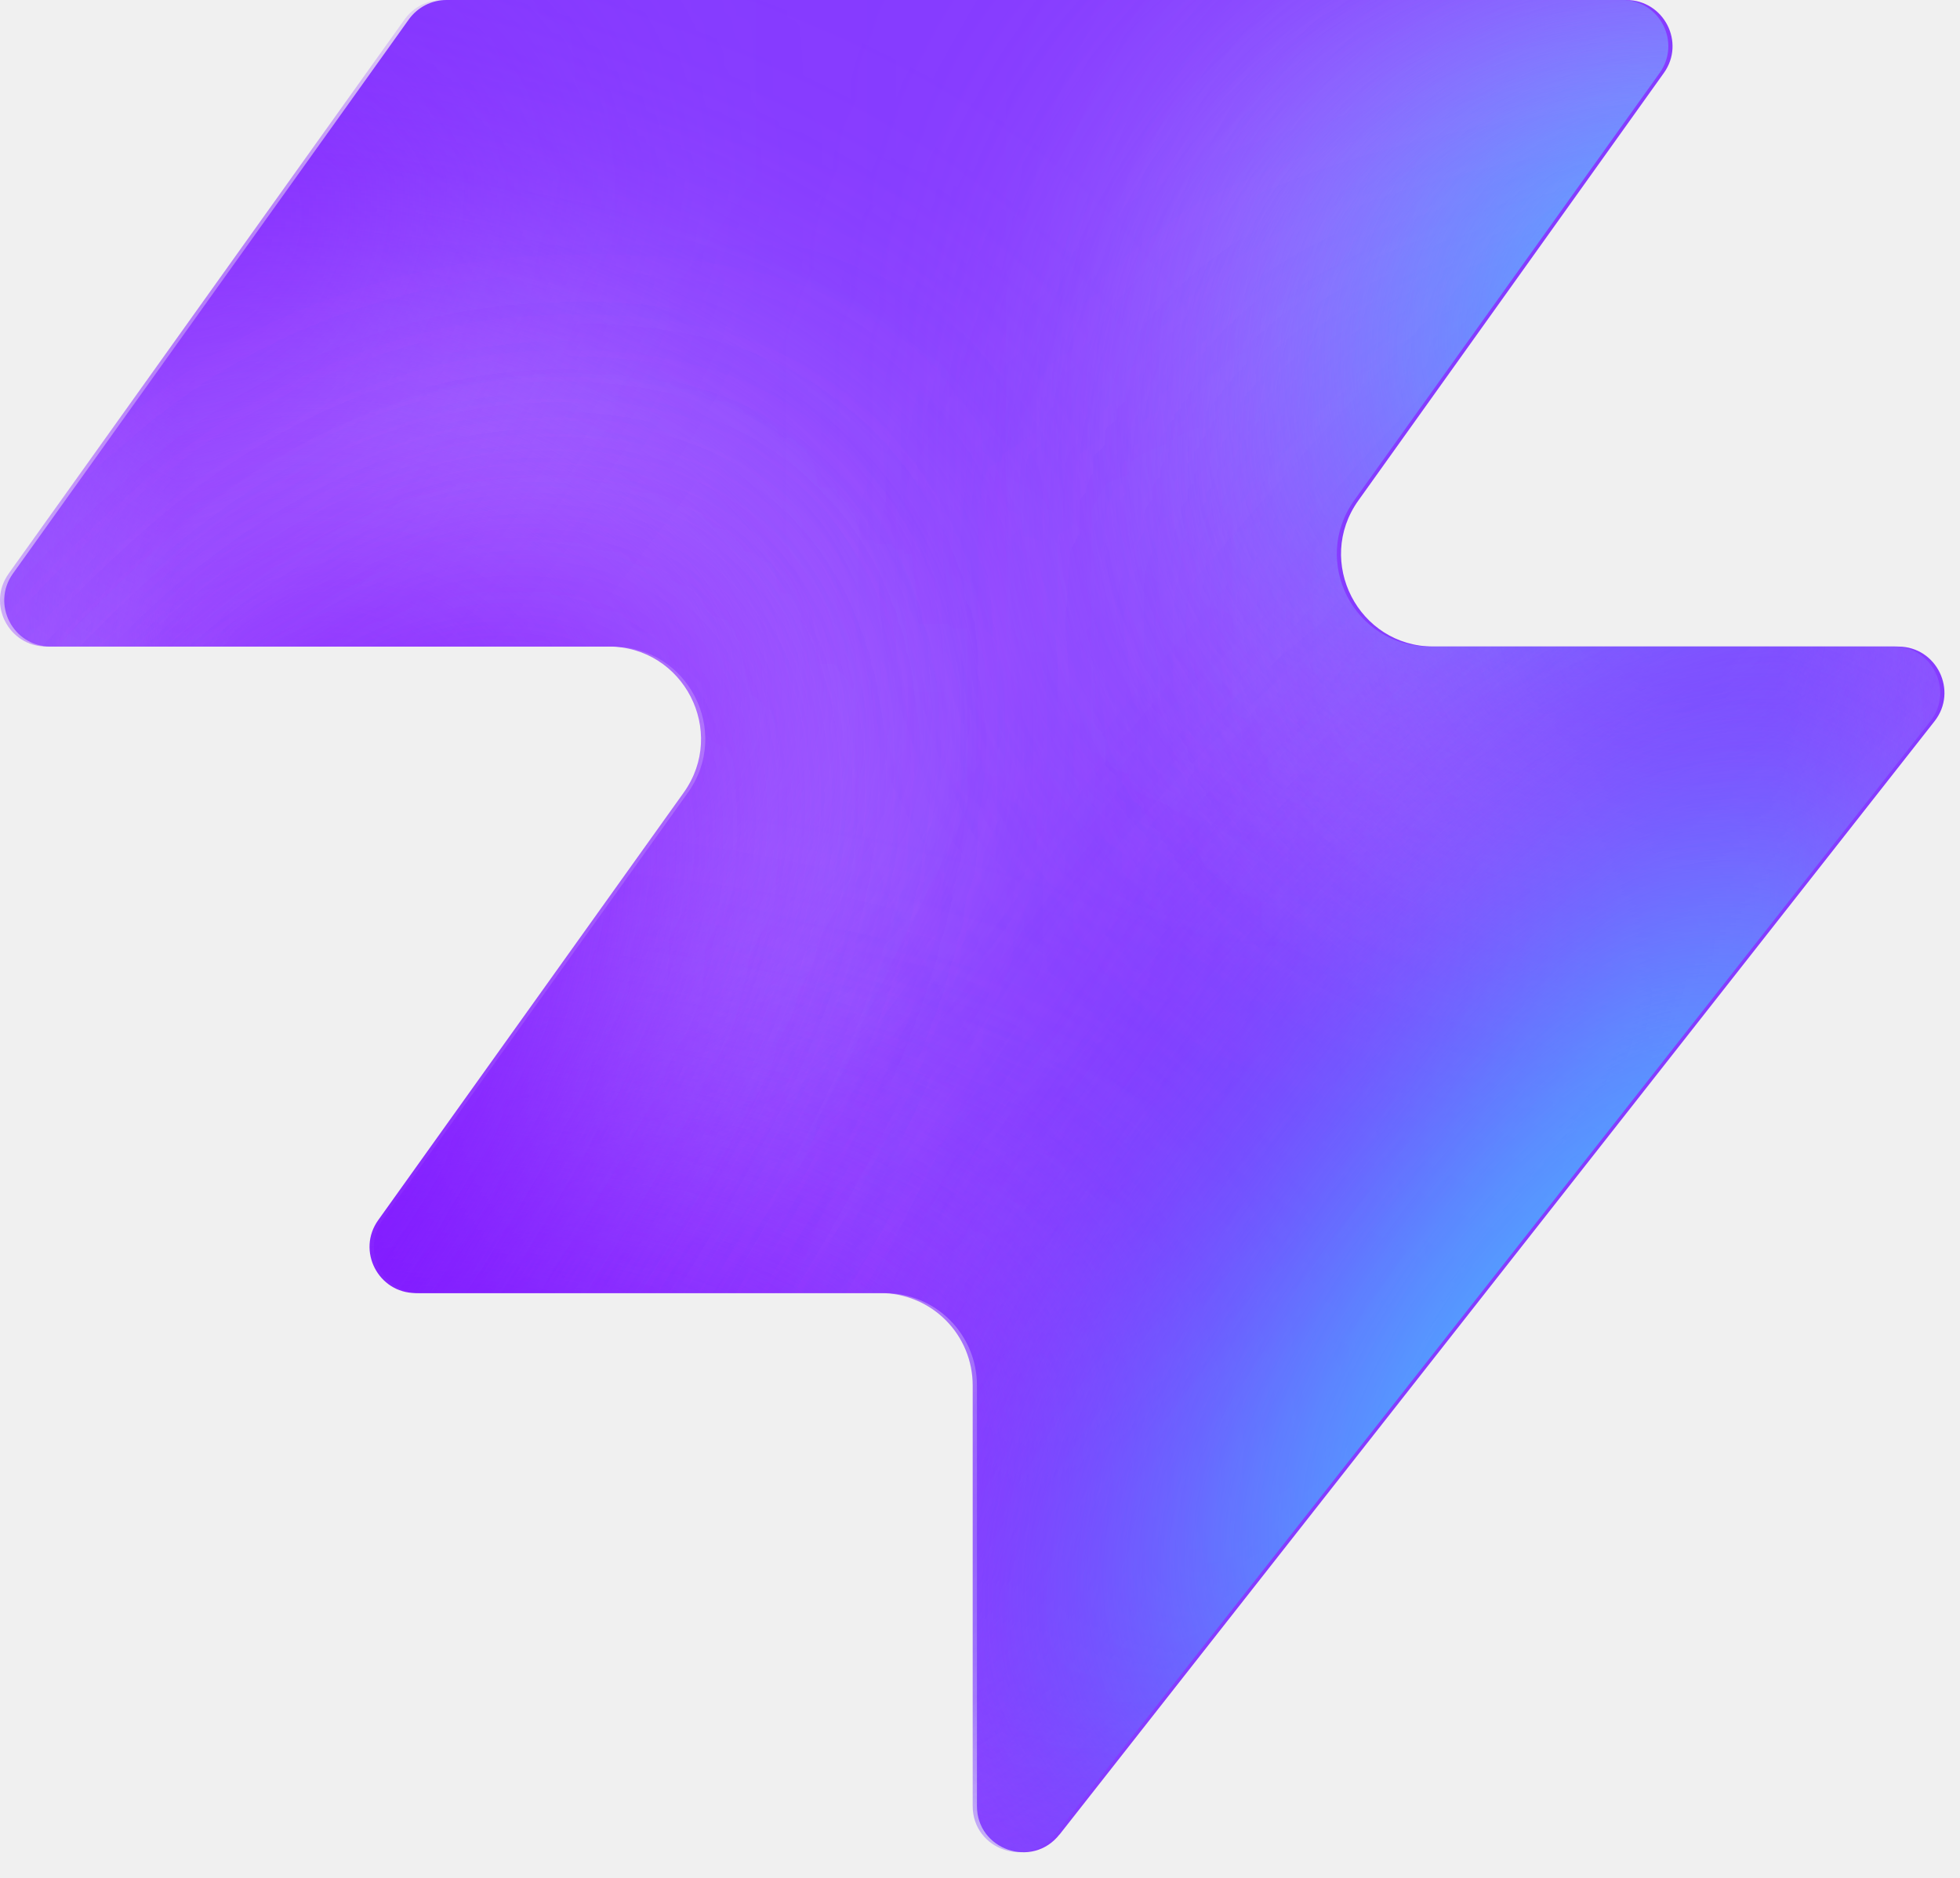
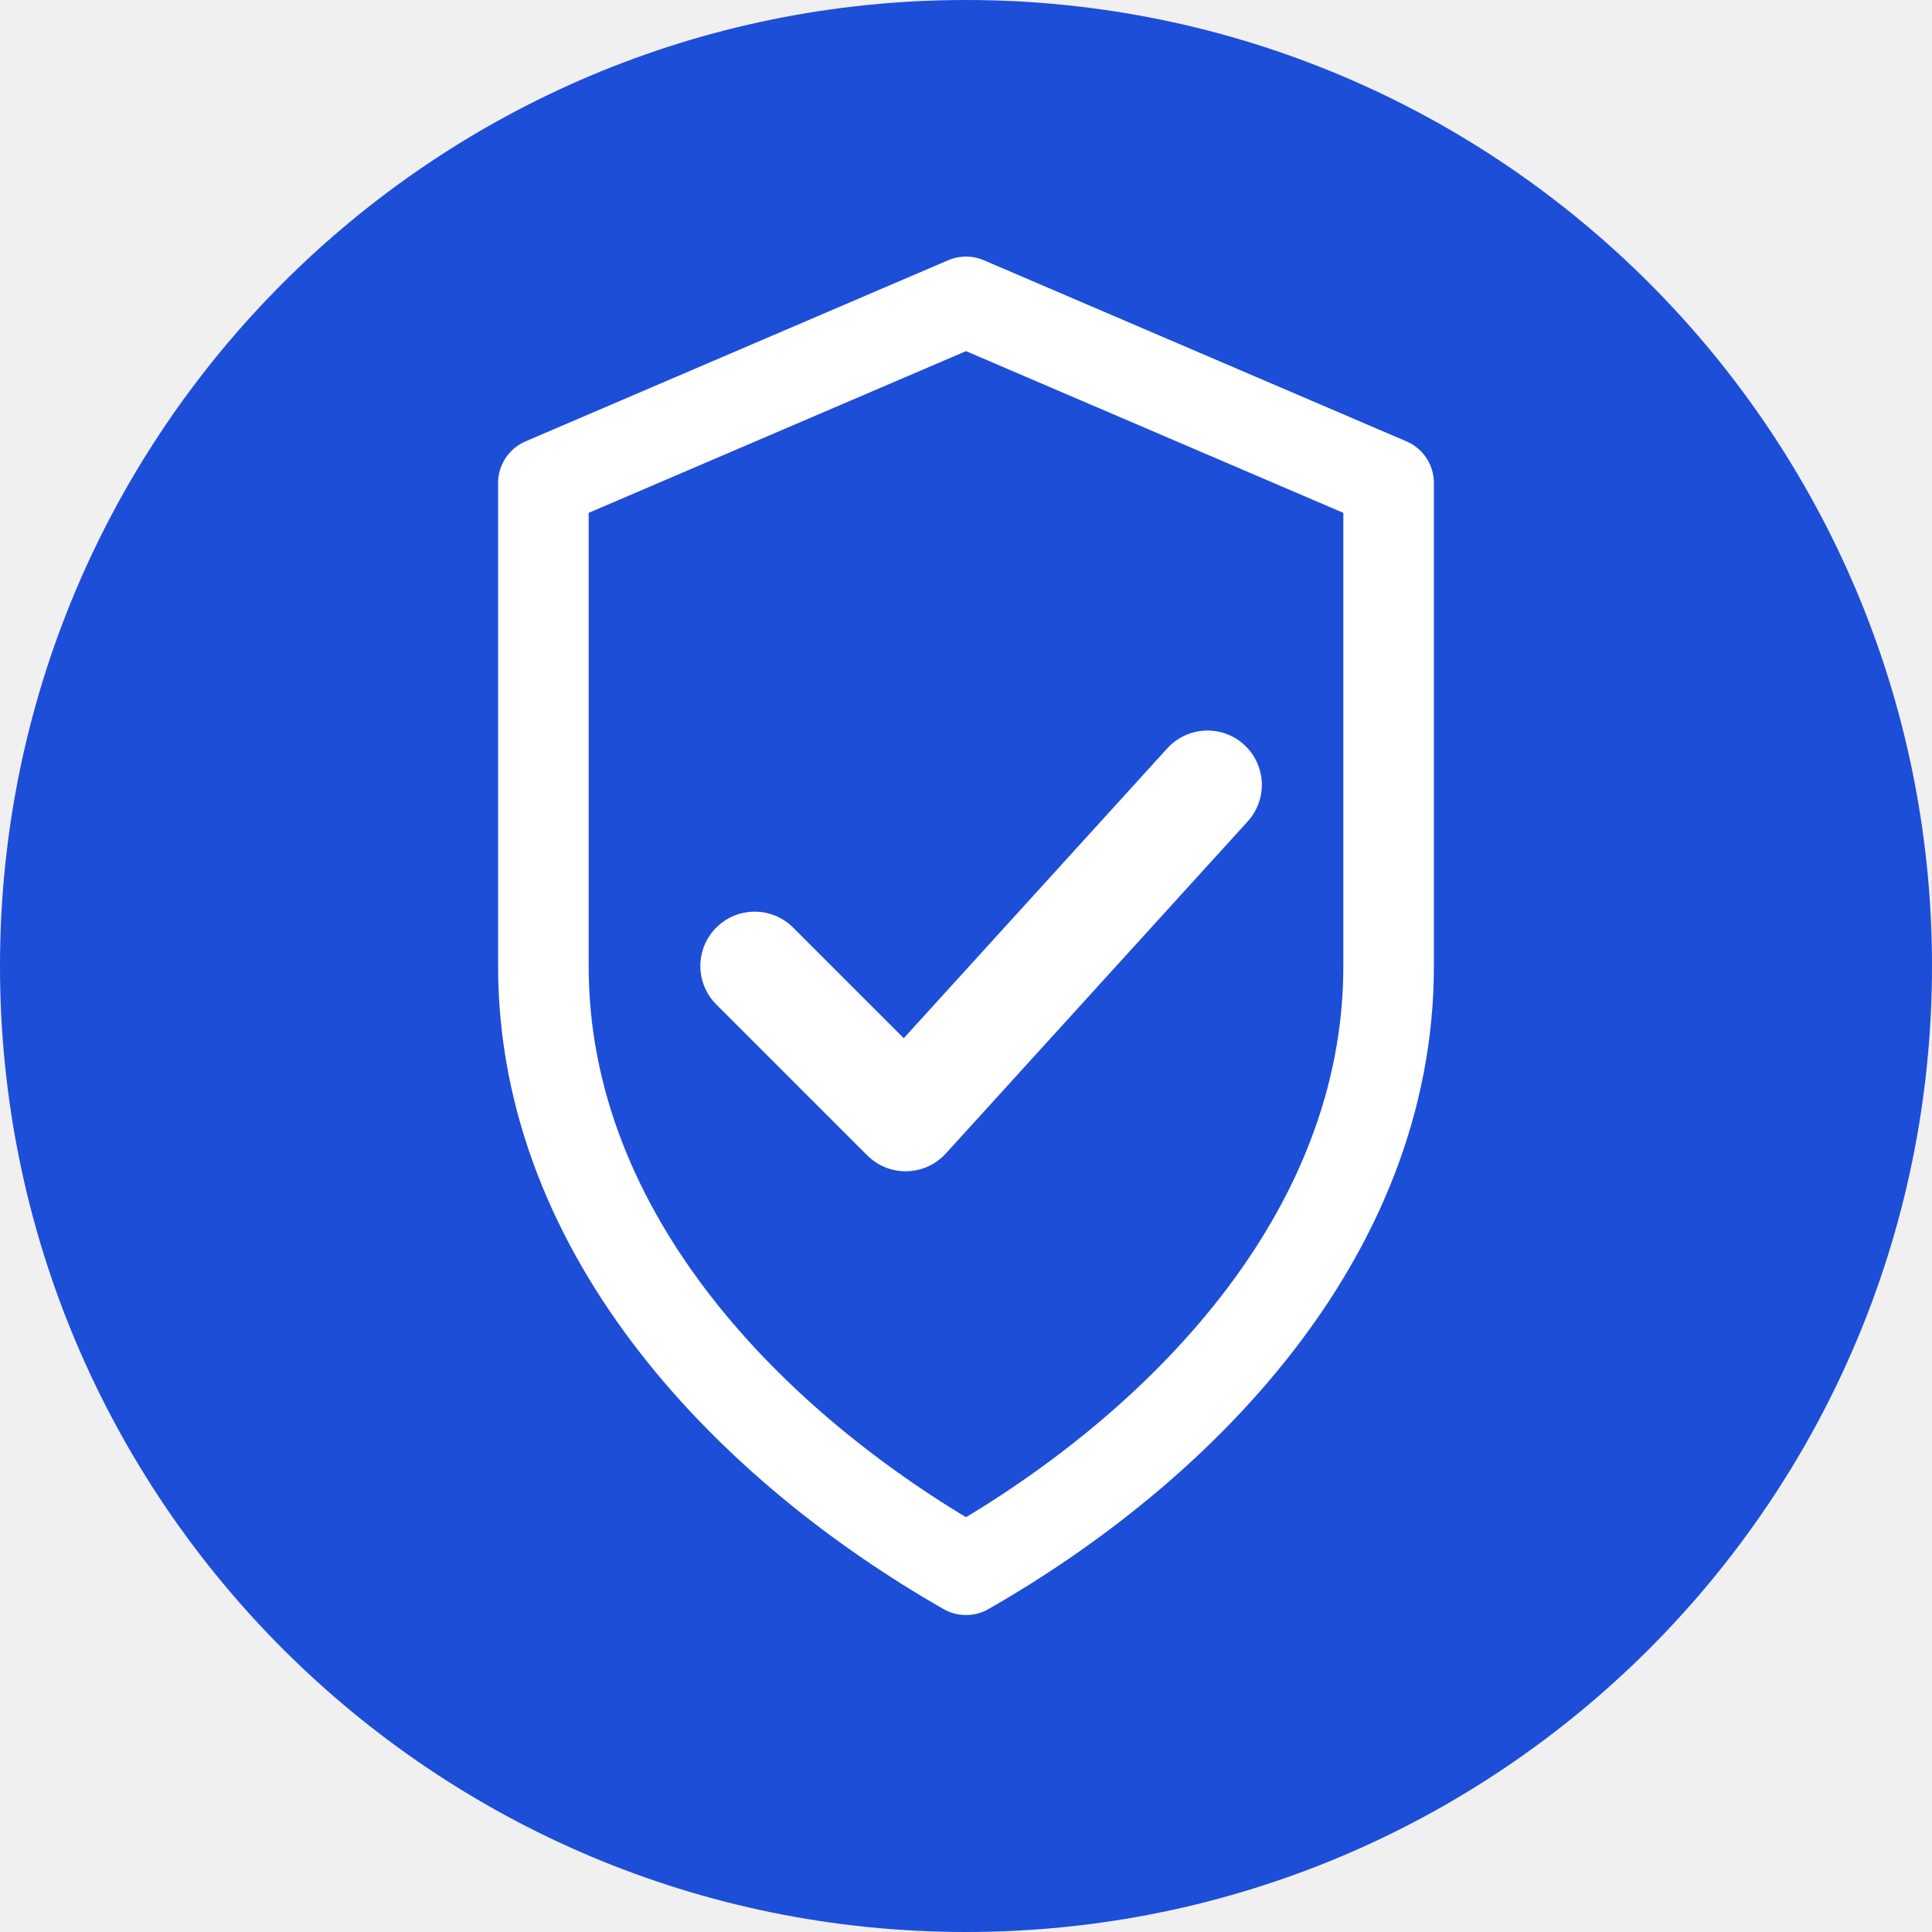
- <svg xmlns="http://www.w3.org/2000/svg" width="48" height="46" fill="none" viewBox="0 0 48 46">
-   <path fill="#863bff" d="M25.946 44.938c-.664.845-2.021.375-2.021-.698V33.937a2.26 2.26 0 0 0-2.262-2.262H10.287c-.92 0-1.456-1.04-.92-1.788l7.48-10.471c1.07-1.497 0-3.578-1.842-3.578H1.237c-.92 0-1.456-1.04-.92-1.788L10.013.474c.214-.297.556-.474.92-.474h28.894c.92 0 1.456 1.04.92 1.788l-7.48 10.471c-1.07 1.498 0 3.579 1.842 3.579h11.377c.943 0 1.473 1.088.89 1.83L25.947 44.94z" style="fill:#863bff;fill:color(display-p3 .525 .23 1);fill-opacity:1" />
-   <mask id="a" width="48" height="46" x="0" y="0" maskUnits="userSpaceOnUse" style="mask-type:alpha">
-     <path fill="#000" d="M25.842 44.938c-.664.844-2.021.375-2.021-.698V33.937a2.26 2.26 0 0 0-2.262-2.262H10.183c-.92 0-1.456-1.04-.92-1.788l7.48-10.471c1.07-1.498 0-3.579-1.842-3.579H1.133c-.92 0-1.456-1.04-.92-1.787L9.91.473c.214-.297.556-.474.92-.474h28.894c.92 0 1.456 1.04.92 1.788l-7.48 10.471c-1.07 1.498 0 3.578 1.842 3.578h11.377c.943 0 1.473 1.088.89 1.832L25.843 44.94z" style="fill:#000;fill-opacity:1" />
-   </mask>
-   <g mask="url(#a)">
-     <g filter="url(#b)">
-       <ellipse cx="5.508" cy="14.704" fill="#ede6ff" rx="5.508" ry="14.704" style="fill:#ede6ff;fill:color(display-p3 .927 .903 1);fill-opacity:1" transform="matrix(.00324 1 1 -.00324 -4.47 31.516)" />
-     </g>
-     <g filter="url(#c)">
-       <ellipse cx="10.399" cy="29.851" fill="#ede6ff" rx="10.399" ry="29.851" style="fill:#ede6ff;fill:color(display-p3 .927 .903 1);fill-opacity:1" transform="matrix(.00324 1 1 -.00324 -39.328 7.883)" />
-     </g>
-     <g filter="url(#d)">
-       <ellipse cx="5.508" cy="30.487" fill="#7e14ff" rx="5.508" ry="30.487" style="fill:#7e14ff;fill:color(display-p3 .492 .077 1);fill-opacity:1" transform="rotate(89.814 -25.913 -14.639)scale(1 -1)" />
-     </g>
-     <g filter="url(#e)">
-       <ellipse cx="5.508" cy="30.599" fill="#7e14ff" rx="5.508" ry="30.599" style="fill:#7e14ff;fill:color(display-p3 .492 .077 1);fill-opacity:1" transform="rotate(89.814 -32.644 -3.334)scale(1 -1)" />
-     </g>
-     <g filter="url(#f)">
-       <ellipse cx="5.508" cy="30.599" fill="#7e14ff" rx="5.508" ry="30.599" style="fill:#7e14ff;fill:color(display-p3 .492 .077 1);fill-opacity:1" transform="matrix(.00324 1 1 -.00324 -34.34 30.47)" />
-     </g>
-     <g filter="url(#g)">
-       <ellipse cx="14.072" cy="22.078" fill="#ede6ff" rx="14.072" ry="22.078" style="fill:#ede6ff;fill:color(display-p3 .927 .903 1);fill-opacity:1" transform="rotate(93.35 24.506 48.493)scale(-1 1)" />
-     </g>
-     <g filter="url(#h)">
-       <ellipse cx="3.47" cy="21.501" fill="#7e14ff" rx="3.47" ry="21.501" style="fill:#7e14ff;fill:color(display-p3 .492 .077 1);fill-opacity:1" transform="rotate(89.009 28.708 47.59)scale(-1 1)" />
-     </g>
-     <g filter="url(#i)">
-       <ellipse cx="3.47" cy="21.501" fill="#7e14ff" rx="3.47" ry="21.501" style="fill:#7e14ff;fill:color(display-p3 .492 .077 1);fill-opacity:1" transform="rotate(89.009 28.708 47.59)scale(-1 1)" />
-     </g>
-     <g filter="url(#j)">
-       <ellipse cx=".387" cy="8.972" fill="#7e14ff" rx="4.407" ry="29.108" style="fill:#7e14ff;fill:color(display-p3 .492 .077 1);fill-opacity:1" transform="rotate(39.51 .387 8.972)" />
-     </g>
-     <g filter="url(#k)">
-       <ellipse cx="47.523" cy="-6.092" fill="#7e14ff" rx="4.407" ry="29.108" style="fill:#7e14ff;fill:color(display-p3 .492 .077 1);fill-opacity:1" transform="rotate(37.892 47.523 -6.092)" />
-     </g>
-     <g filter="url(#l)">
-       <ellipse cx="41.412" cy="6.333" fill="#47bfff" rx="5.971" ry="9.665" style="fill:#47bfff;fill:color(display-p3 .28 .748 1);fill-opacity:1" transform="rotate(37.892 41.412 6.333)" />
-     </g>
-     <g filter="url(#m)">
-       <ellipse cx="-1.879" cy="38.332" fill="#7e14ff" rx="4.407" ry="29.108" style="fill:#7e14ff;fill:color(display-p3 .492 .077 1);fill-opacity:1" transform="rotate(37.892 -1.88 38.332)" />
-     </g>
-     <g filter="url(#n)">
-       <ellipse cx="-1.879" cy="38.332" fill="#7e14ff" rx="4.407" ry="29.108" style="fill:#7e14ff;fill:color(display-p3 .492 .077 1);fill-opacity:1" transform="rotate(37.892 -1.88 38.332)" />
-     </g>
-     <g filter="url(#o)">
-       <ellipse cx="35.651" cy="29.907" fill="#7e14ff" rx="4.407" ry="29.108" style="fill:#7e14ff;fill:color(display-p3 .492 .077 1);fill-opacity:1" transform="rotate(37.892 35.651 29.907)" />
-     </g>
-     <g filter="url(#p)">
-       <ellipse cx="38.418" cy="32.4" fill="#47bfff" rx="5.971" ry="15.297" style="fill:#47bfff;fill:color(display-p3 .28 .748 1);fill-opacity:1" transform="rotate(37.892 38.418 32.4)" />
-     </g>
-   </g>
-   <defs>
-     <filter id="b" width="60.045" height="41.654" x="-19.77" y="16.149" color-interpolation-filters="sRGB" filterUnits="userSpaceOnUse">
-       <feFlood flood-opacity="0" result="BackgroundImageFix" />
-       <feBlend in="SourceGraphic" in2="BackgroundImageFix" result="shape" />
-       <feGaussianBlur result="effect1_foregroundBlur_2002_17158" stdDeviation="7.659" />
-     </filter>
-     <filter id="c" width="90.34" height="51.437" x="-54.613" y="-7.533" color-interpolation-filters="sRGB" filterUnits="userSpaceOnUse">
-       <feFlood flood-opacity="0" result="BackgroundImageFix" />
-       <feBlend in="SourceGraphic" in2="BackgroundImageFix" result="shape" />
-       <feGaussianBlur result="effect1_foregroundBlur_2002_17158" stdDeviation="7.659" />
-     </filter>
-     <filter id="d" width="79.355" height="29.4" x="-49.64" y="2.03" color-interpolation-filters="sRGB" filterUnits="userSpaceOnUse">
-       <feFlood flood-opacity="0" result="BackgroundImageFix" />
-       <feBlend in="SourceGraphic" in2="BackgroundImageFix" result="shape" />
-       <feGaussianBlur result="effect1_foregroundBlur_2002_17158" stdDeviation="4.596" />
-     </filter>
-     <filter id="e" width="79.579" height="29.4" x="-45.045" y="20.029" color-interpolation-filters="sRGB" filterUnits="userSpaceOnUse">
-       <feFlood flood-opacity="0" result="BackgroundImageFix" />
-       <feBlend in="SourceGraphic" in2="BackgroundImageFix" result="shape" />
-       <feGaussianBlur result="effect1_foregroundBlur_2002_17158" stdDeviation="4.596" />
-     </filter>
-     <filter id="f" width="79.579" height="29.4" x="-43.513" y="21.178" color-interpolation-filters="sRGB" filterUnits="userSpaceOnUse">
-       <feFlood flood-opacity="0" result="BackgroundImageFix" />
-       <feBlend in="SourceGraphic" in2="BackgroundImageFix" result="shape" />
-       <feGaussianBlur result="effect1_foregroundBlur_2002_17158" stdDeviation="4.596" />
-     </filter>
-     <filter id="g" width="74.749" height="58.852" x="15.756" y="-17.901" color-interpolation-filters="sRGB" filterUnits="userSpaceOnUse">
-       <feFlood flood-opacity="0" result="BackgroundImageFix" />
-       <feBlend in="SourceGraphic" in2="BackgroundImageFix" result="shape" />
-       <feGaussianBlur result="effect1_foregroundBlur_2002_17158" stdDeviation="7.659" />
-     </filter>
-     <filter id="h" width="61.377" height="25.362" x="23.548" y="2.284" color-interpolation-filters="sRGB" filterUnits="userSpaceOnUse">
-       <feFlood flood-opacity="0" result="BackgroundImageFix" />
-       <feBlend in="SourceGraphic" in2="BackgroundImageFix" result="shape" />
-       <feGaussianBlur result="effect1_foregroundBlur_2002_17158" stdDeviation="4.596" />
-     </filter>
-     <filter id="i" width="61.377" height="25.362" x="23.548" y="2.284" color-interpolation-filters="sRGB" filterUnits="userSpaceOnUse">
-       <feFlood flood-opacity="0" result="BackgroundImageFix" />
-       <feBlend in="SourceGraphic" in2="BackgroundImageFix" result="shape" />
-       <feGaussianBlur result="effect1_foregroundBlur_2002_17158" stdDeviation="4.596" />
-     </filter>
-     <filter id="j" width="56.045" height="63.649" x="-27.636" y="-22.853" color-interpolation-filters="sRGB" filterUnits="userSpaceOnUse">
-       <feFlood flood-opacity="0" result="BackgroundImageFix" />
-       <feBlend in="SourceGraphic" in2="BackgroundImageFix" result="shape" />
-       <feGaussianBlur result="effect1_foregroundBlur_2002_17158" stdDeviation="4.596" />
-     </filter>
-     <filter id="k" width="54.814" height="64.646" x="20.116" y="-38.415" color-interpolation-filters="sRGB" filterUnits="userSpaceOnUse">
-       <feFlood flood-opacity="0" result="BackgroundImageFix" />
-       <feBlend in="SourceGraphic" in2="BackgroundImageFix" result="shape" />
-       <feGaussianBlur result="effect1_foregroundBlur_2002_17158" stdDeviation="4.596" />
-     </filter>
-     <filter id="l" width="33.541" height="35.313" x="24.641" y="-11.323" color-interpolation-filters="sRGB" filterUnits="userSpaceOnUse">
-       <feFlood flood-opacity="0" result="BackgroundImageFix" />
-       <feBlend in="SourceGraphic" in2="BackgroundImageFix" result="shape" />
-       <feGaussianBlur result="effect1_foregroundBlur_2002_17158" stdDeviation="4.596" />
-     </filter>
-     <filter id="m" width="54.814" height="64.646" x="-29.286" y="6.009" color-interpolation-filters="sRGB" filterUnits="userSpaceOnUse">
-       <feFlood flood-opacity="0" result="BackgroundImageFix" />
-       <feBlend in="SourceGraphic" in2="BackgroundImageFix" result="shape" />
-       <feGaussianBlur result="effect1_foregroundBlur_2002_17158" stdDeviation="4.596" />
-     </filter>
-     <filter id="n" width="54.814" height="64.646" x="-29.286" y="6.009" color-interpolation-filters="sRGB" filterUnits="userSpaceOnUse">
-       <feFlood flood-opacity="0" result="BackgroundImageFix" />
-       <feBlend in="SourceGraphic" in2="BackgroundImageFix" result="shape" />
-       <feGaussianBlur result="effect1_foregroundBlur_2002_17158" stdDeviation="4.596" />
-     </filter>
-     <filter id="o" width="54.814" height="64.646" x="8.244" y="-2.416" color-interpolation-filters="sRGB" filterUnits="userSpaceOnUse">
-       <feFlood flood-opacity="0" result="BackgroundImageFix" />
-       <feBlend in="SourceGraphic" in2="BackgroundImageFix" result="shape" />
-       <feGaussianBlur result="effect1_foregroundBlur_2002_17158" stdDeviation="4.596" />
-     </filter>
-     <filter id="p" width="39.409" height="43.623" x="18.713" y="10.588" color-interpolation-filters="sRGB" filterUnits="userSpaceOnUse">
-       <feFlood flood-opacity="0" result="BackgroundImageFix" />
-       <feBlend in="SourceGraphic" in2="BackgroundImageFix" result="shape" />
-       <feGaussianBlur result="effect1_foregroundBlur_2002_17158" stdDeviation="4.596" />
-     </filter>
-   </defs>
+ <svg xmlns="http://www.w3.org/2000/svg" viewBox="0 0 32 32">
+   <circle cx="16" cy="16" r="16" fill="#1D4ED8" />
+   <path d="M16 5 L23 8 L23 16 C23 20.5 19.5 24 16 26 C12.5 24 9 20.5 9 16 L9 8 Z" fill="none" stroke="white" stroke-width="1.5" stroke-linejoin="round" />
+   <polyline points="12.5,16 15,18.5 20,13" fill="none" stroke="white" stroke-width="1.8" stroke-linecap="round" stroke-linejoin="round" />
</svg>
